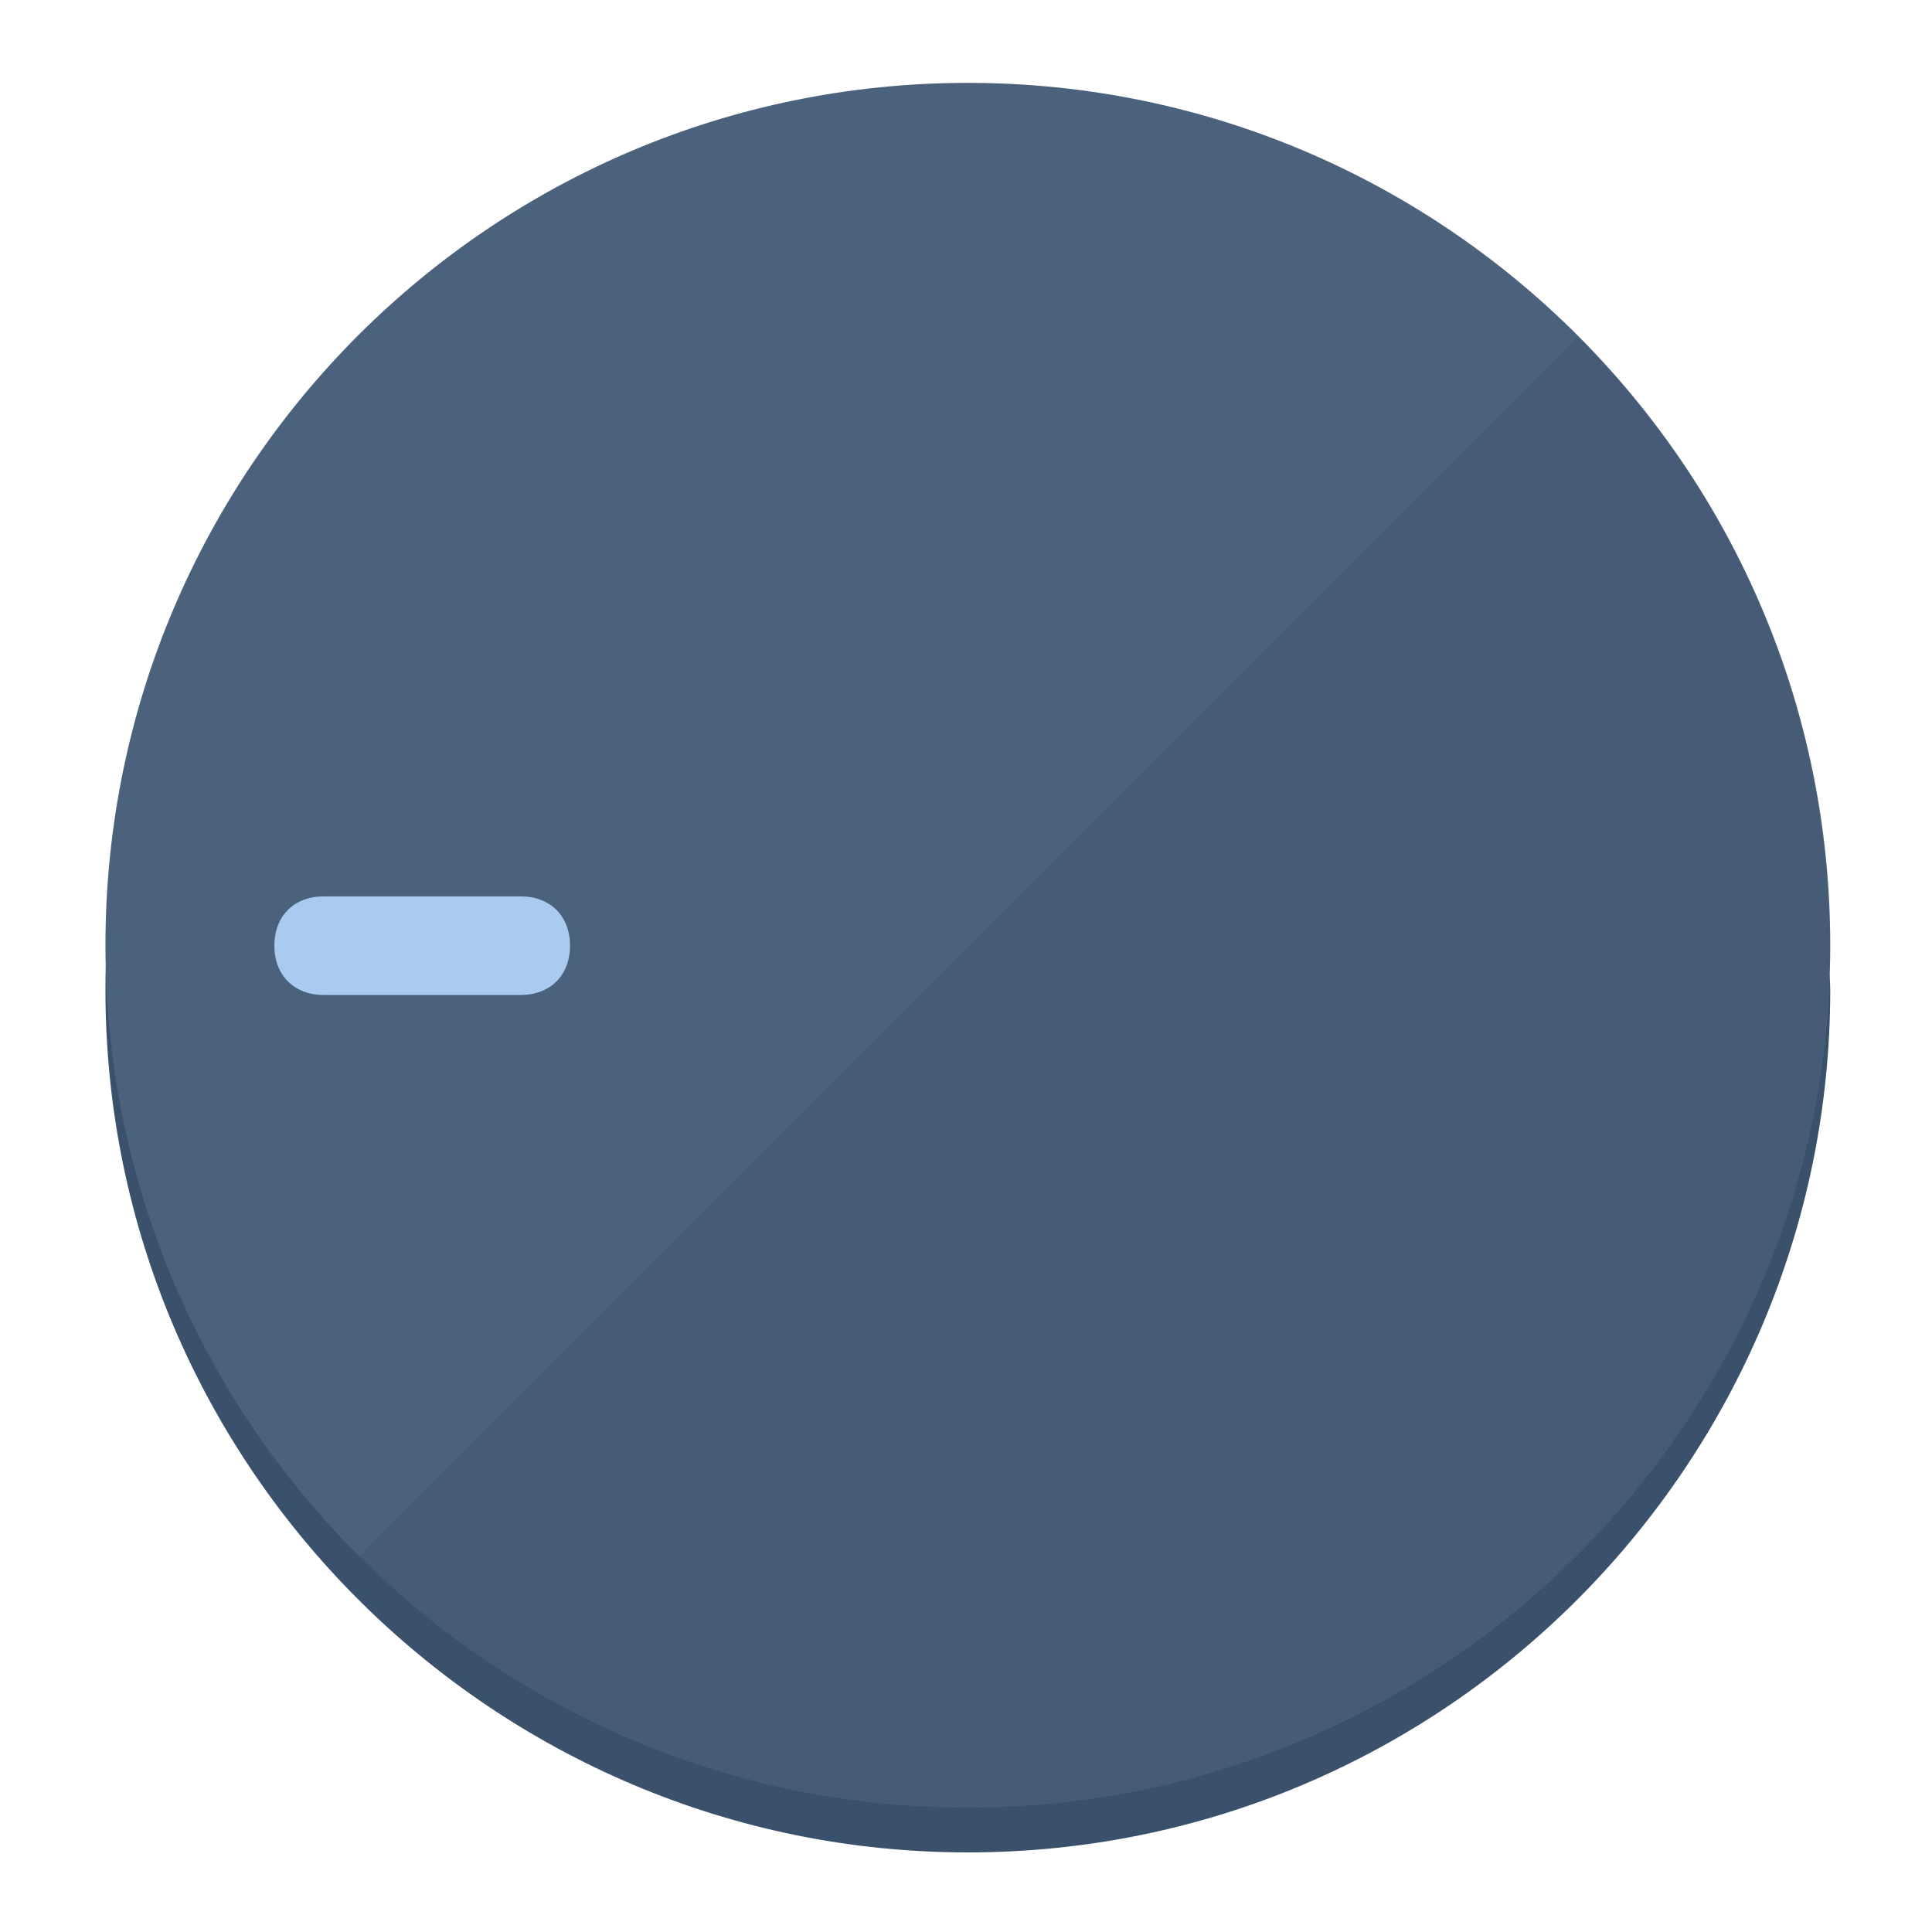
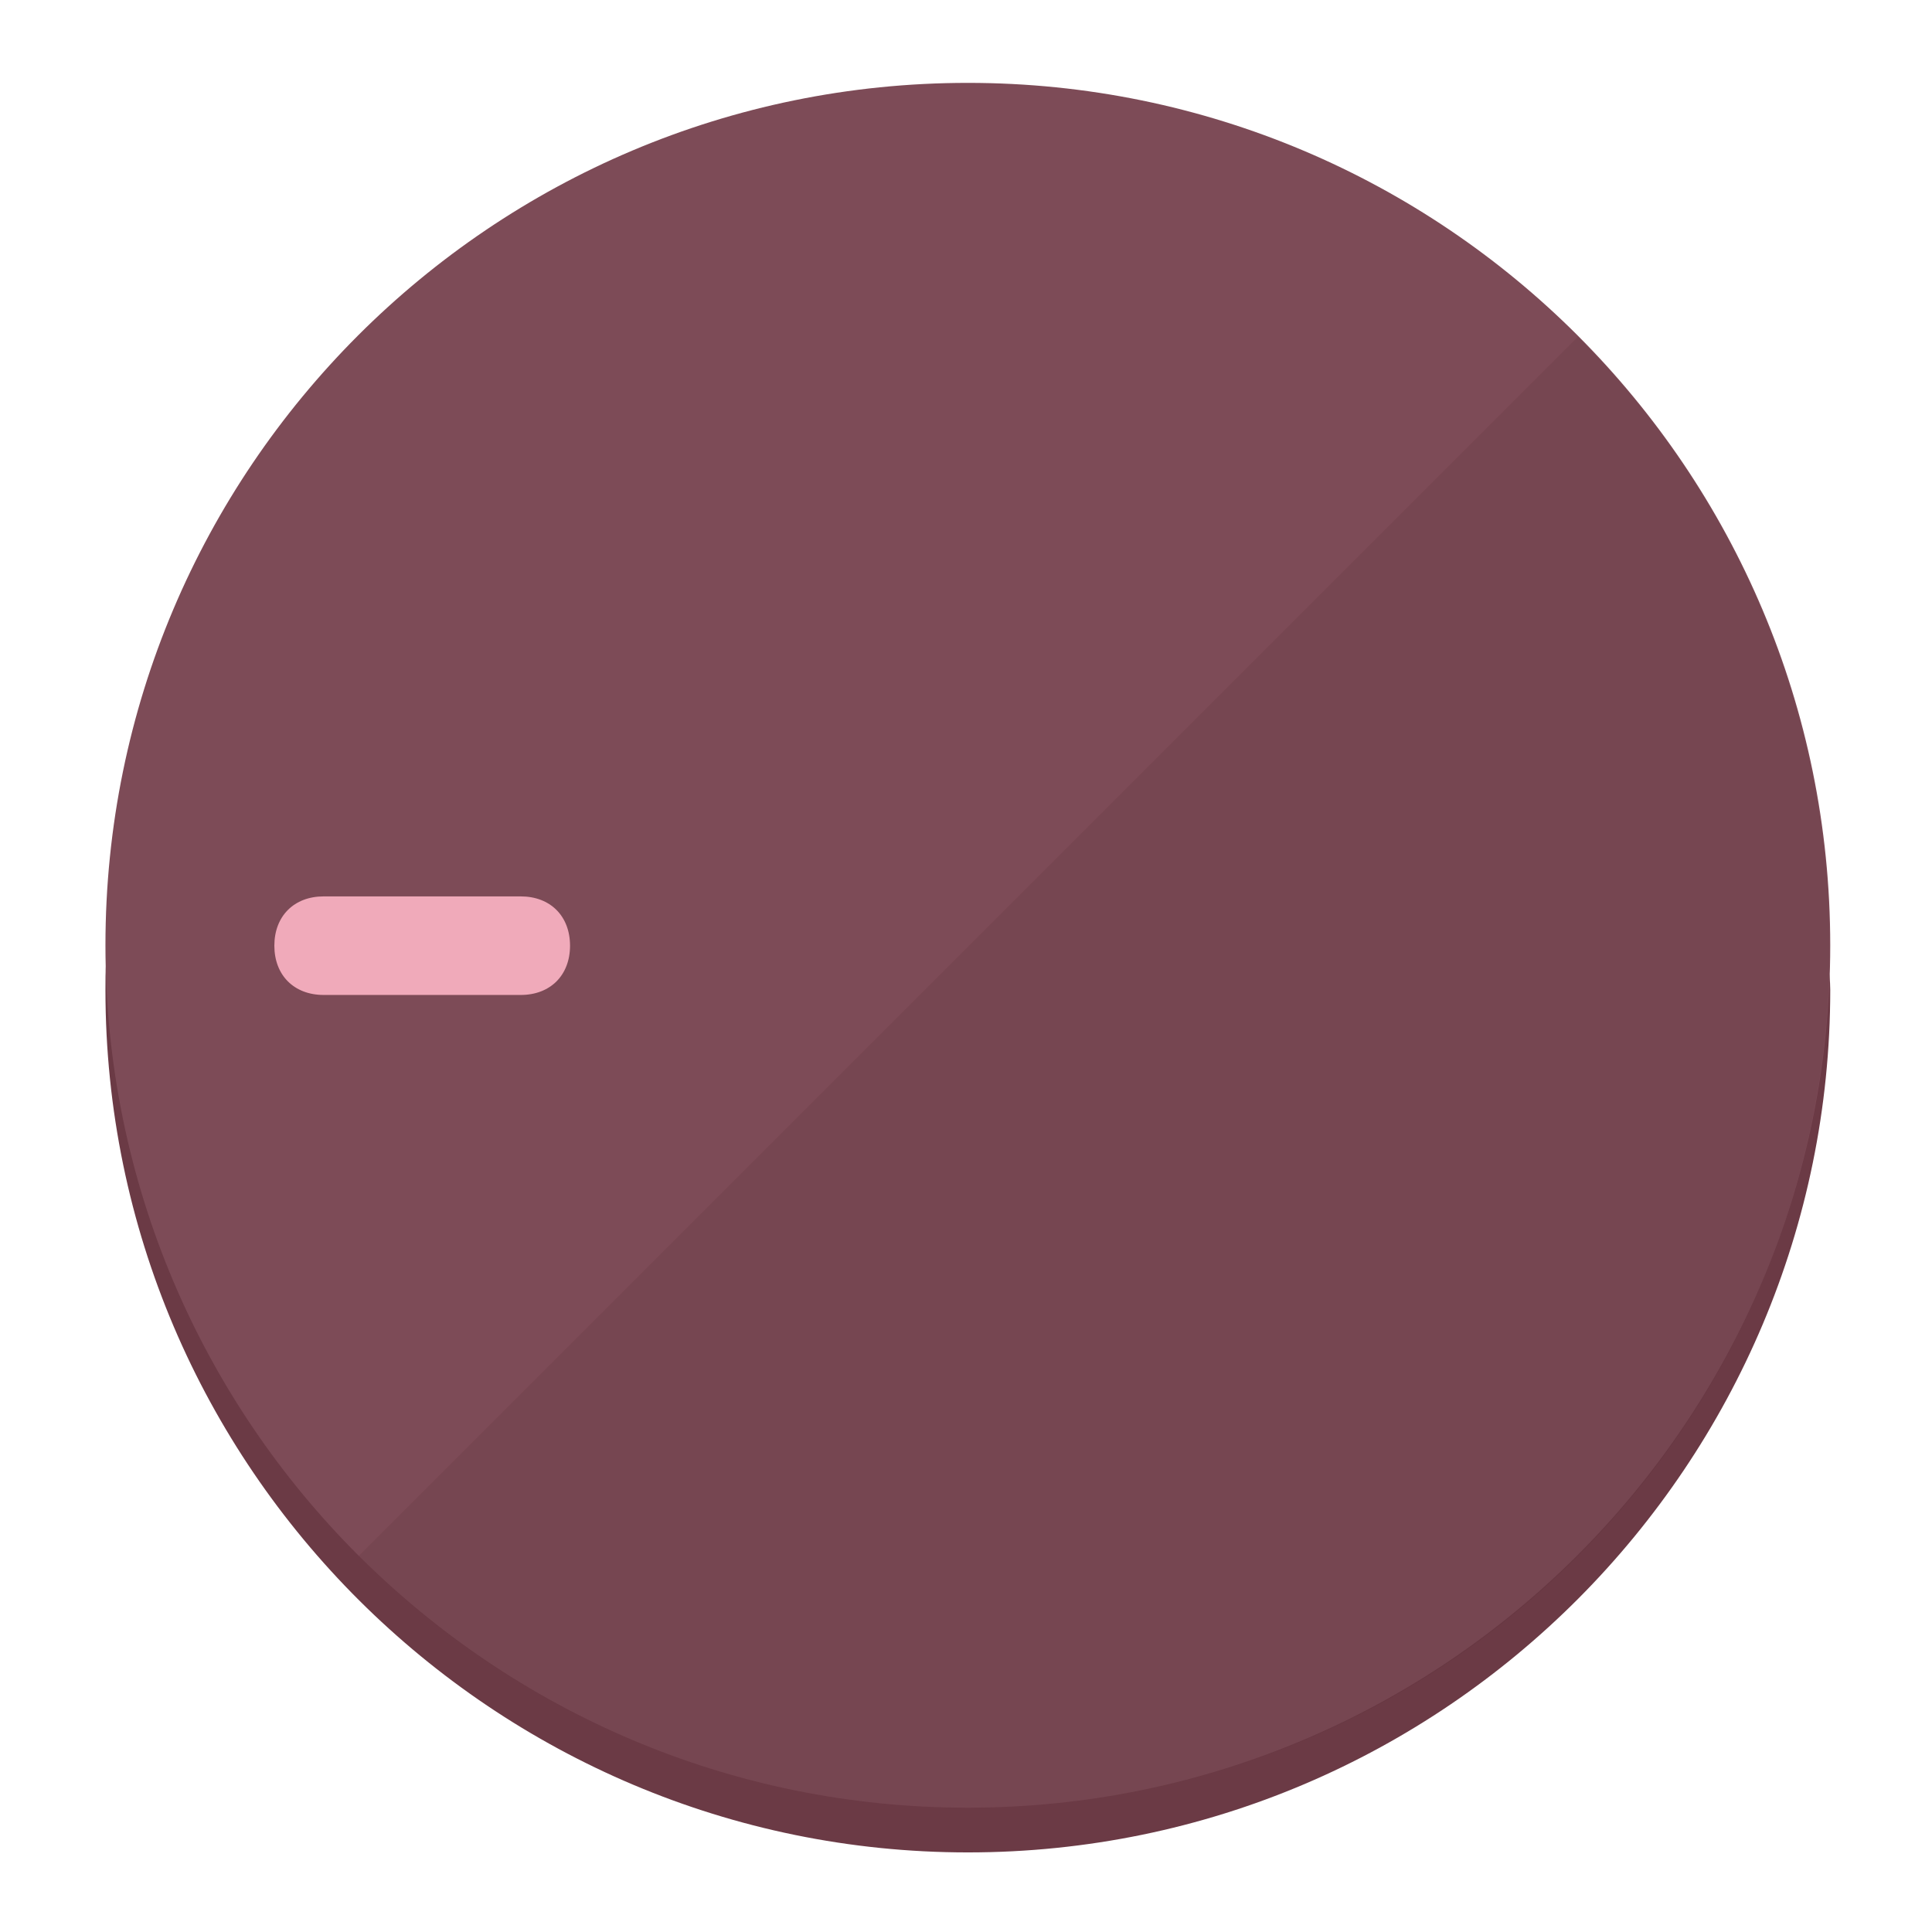
<svg xmlns="http://www.w3.org/2000/svg" height="120px" width="120px" version="1.1" id="Layer_1" viewBox="0 0 496.8 496.8" xml:space="preserve">
  <defs id="defs23" />
  <g id="g3158">
-     <path style="display:inline;fill:#3A516B;fill-opacity:1;stroke-width:1.584" d="m 248.875,445.92 c 116.582,0 212.89,-91.238 220.493,-205.286 0,5.069 1.267,8.87 1.267,13.939 0,121.651 -98.842,221.76 -221.76,221.76 -121.651,0 -221.76,-98.842 -221.76,-221.76 0,-5.069 0,-8.87 1.267,-13.939 7.603,114.048 103.91,205.286 220.493,205.286 z" id="path8" />
-     <circle style="display:inline;fill:#4B627D;fill-opacity:1;stroke-width:1.584" cx="248.875" cy="243.071" r="221.76" id="circle12" />
-     <path style="display:inline;fill:#293C52;fill-opacity:0.154;stroke-width:1.587" d="m 405.744,86.606 c 86.308,86.308 86.308,227.193 0,313.5 -86.308,86.308 -227.193,86.308 -313.5,0" id="path14" />
+     <path style="display:inline;fill:#6B3A45;fill-opacity:1;stroke-width:1.584" d="m 248.875,445.92 c 116.582,0 212.89,-91.238 220.493,-205.286 0,5.069 1.267,8.87 1.267,13.939 0,121.651 -98.842,221.76 -221.76,221.76 -121.651,0 -221.76,-98.842 -221.76,-221.76 0,-5.069 0,-8.87 1.267,-13.939 7.603,114.048 103.91,205.286 220.493,205.286 z" id="path8" />
+     <circle style="display:inline;fill:#7D4B57;fill-opacity:1;stroke-width:1.584" cx="248.875" cy="243.071" r="221.76" id="circle12" />
+     <path style="display:inline;fill:#522932;fill-opacity:0.154;stroke-width:1.587" d="m 405.744,86.606 c 86.308,86.308 86.308,227.193 0,313.5 -86.308,86.308 -227.193,86.308 -313.5,0" id="path14" />
  </g>
  <g id="g3198">
    <circle style="display:none;fill:#000000;fill-opacity:0;stroke-width:1.584" cx="-243.582" cy="248.467" r="221.76" id="circle12-3" transform="rotate(-90)" />
-     <path style="display:inline;fill:#293C52;fill-opacity:0;stroke-width:1.584" d="m 133.908,238.782 c 7.603,0 12.672,5.069 12.672,12.672 v 0 c 0,7.603 -5.069,12.672 -12.672,12.672 H 83.22 c -7.603,0 -12.672,-5.069 -12.672,-12.672 v 0 c 0,-7.603 5.069,-12.672 12.672,-12.672 z" id="path3789" />
-     <path style="display:inline;fill:#AACAF0;stroke-width:1.584" d="m 133.908,230.502 c 7.603,0 12.672,5.069 12.672,12.672 v 0 c 0,7.603 -5.069,12.672 -12.672,12.672 H 83.22 c -7.603,0 -12.672,-5.069 -12.672,-12.672 v 0 c 0,-7.603 5.069,-12.672 12.672,-12.672 z" id="path915" />
+     <path style="display:inline;fill:#522932;fill-opacity:0;stroke-width:1.584" d="m 133.908,238.782 c 7.603,0 12.672,5.069 12.672,12.672 v 0 c 0,7.603 -5.069,12.672 -12.672,12.672 H 83.22 c -7.603,0 -12.672,-5.069 -12.672,-12.672 v 0 c 0,-7.603 5.069,-12.672 12.672,-12.672 z" id="path3789" />
+     <path style="display:inline;fill:#F0AABA;stroke-width:1.584" d="m 133.908,230.502 c 7.603,0 12.672,5.069 12.672,12.672 v 0 c 0,7.603 -5.069,12.672 -12.672,12.672 H 83.22 c -7.603,0 -12.672,-5.069 -12.672,-12.672 v 0 c 0,-7.603 5.069,-12.672 12.672,-12.672 z" id="path915" />
  </g>
</svg>
